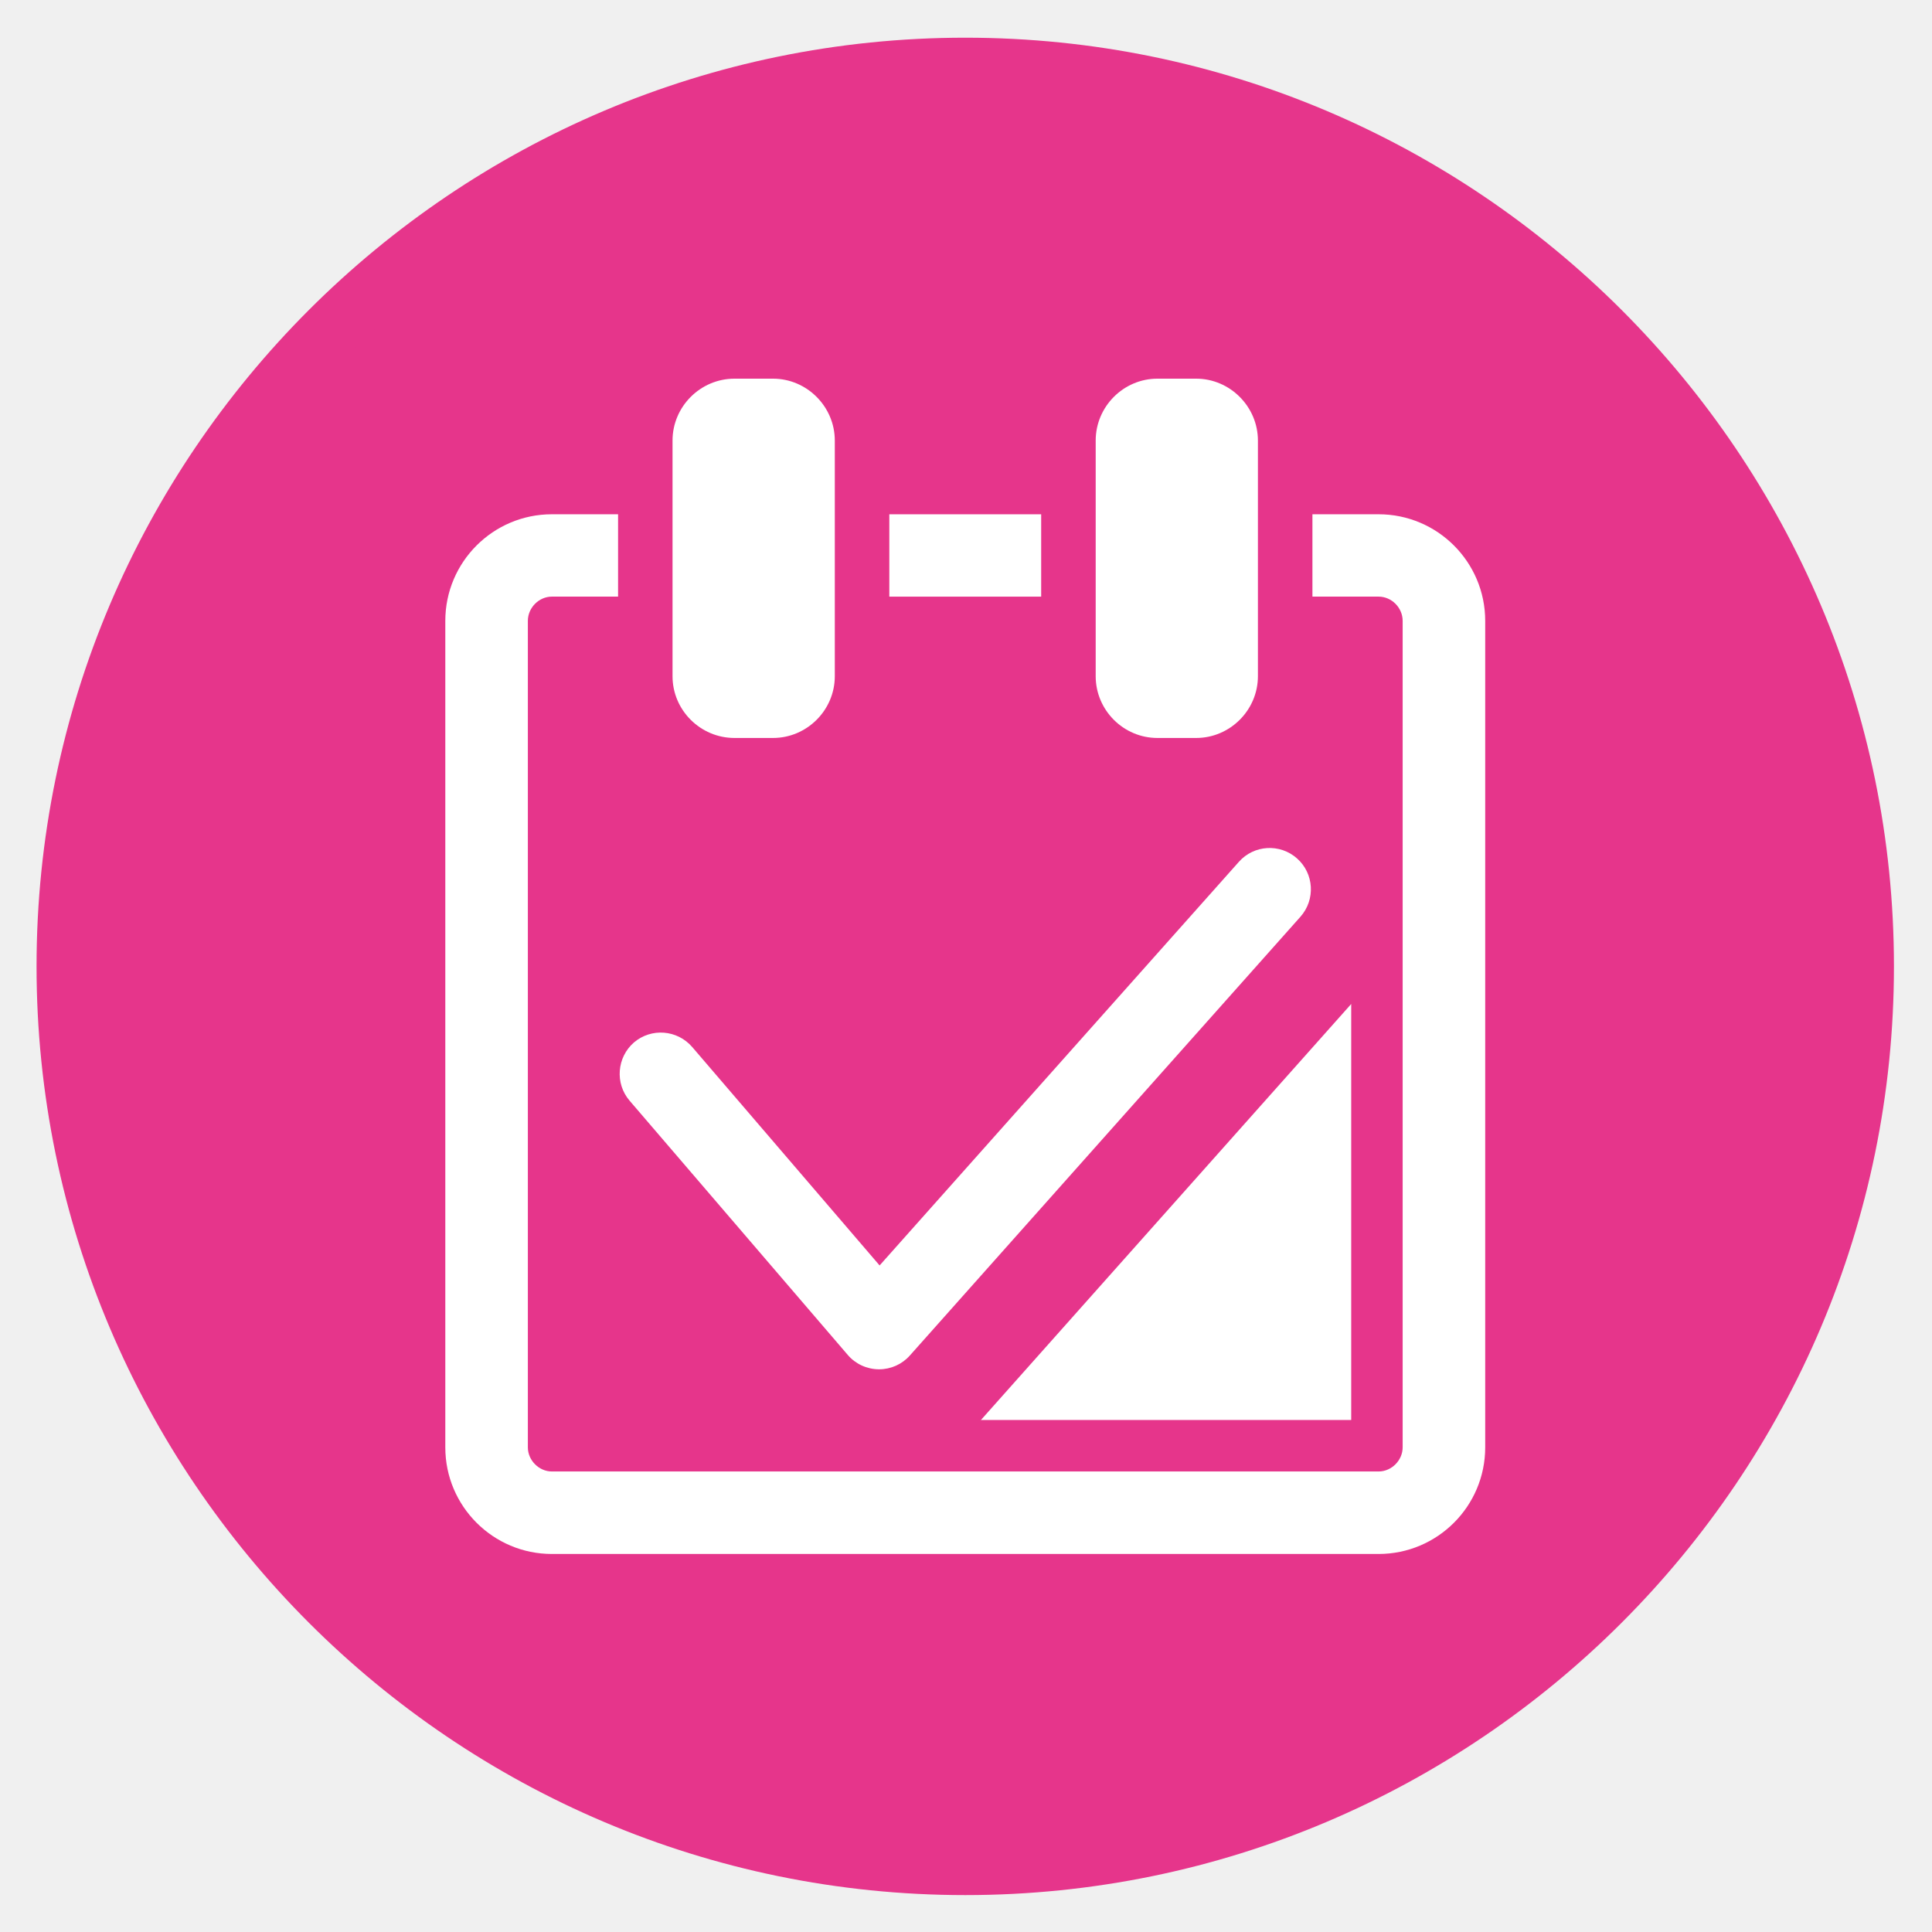
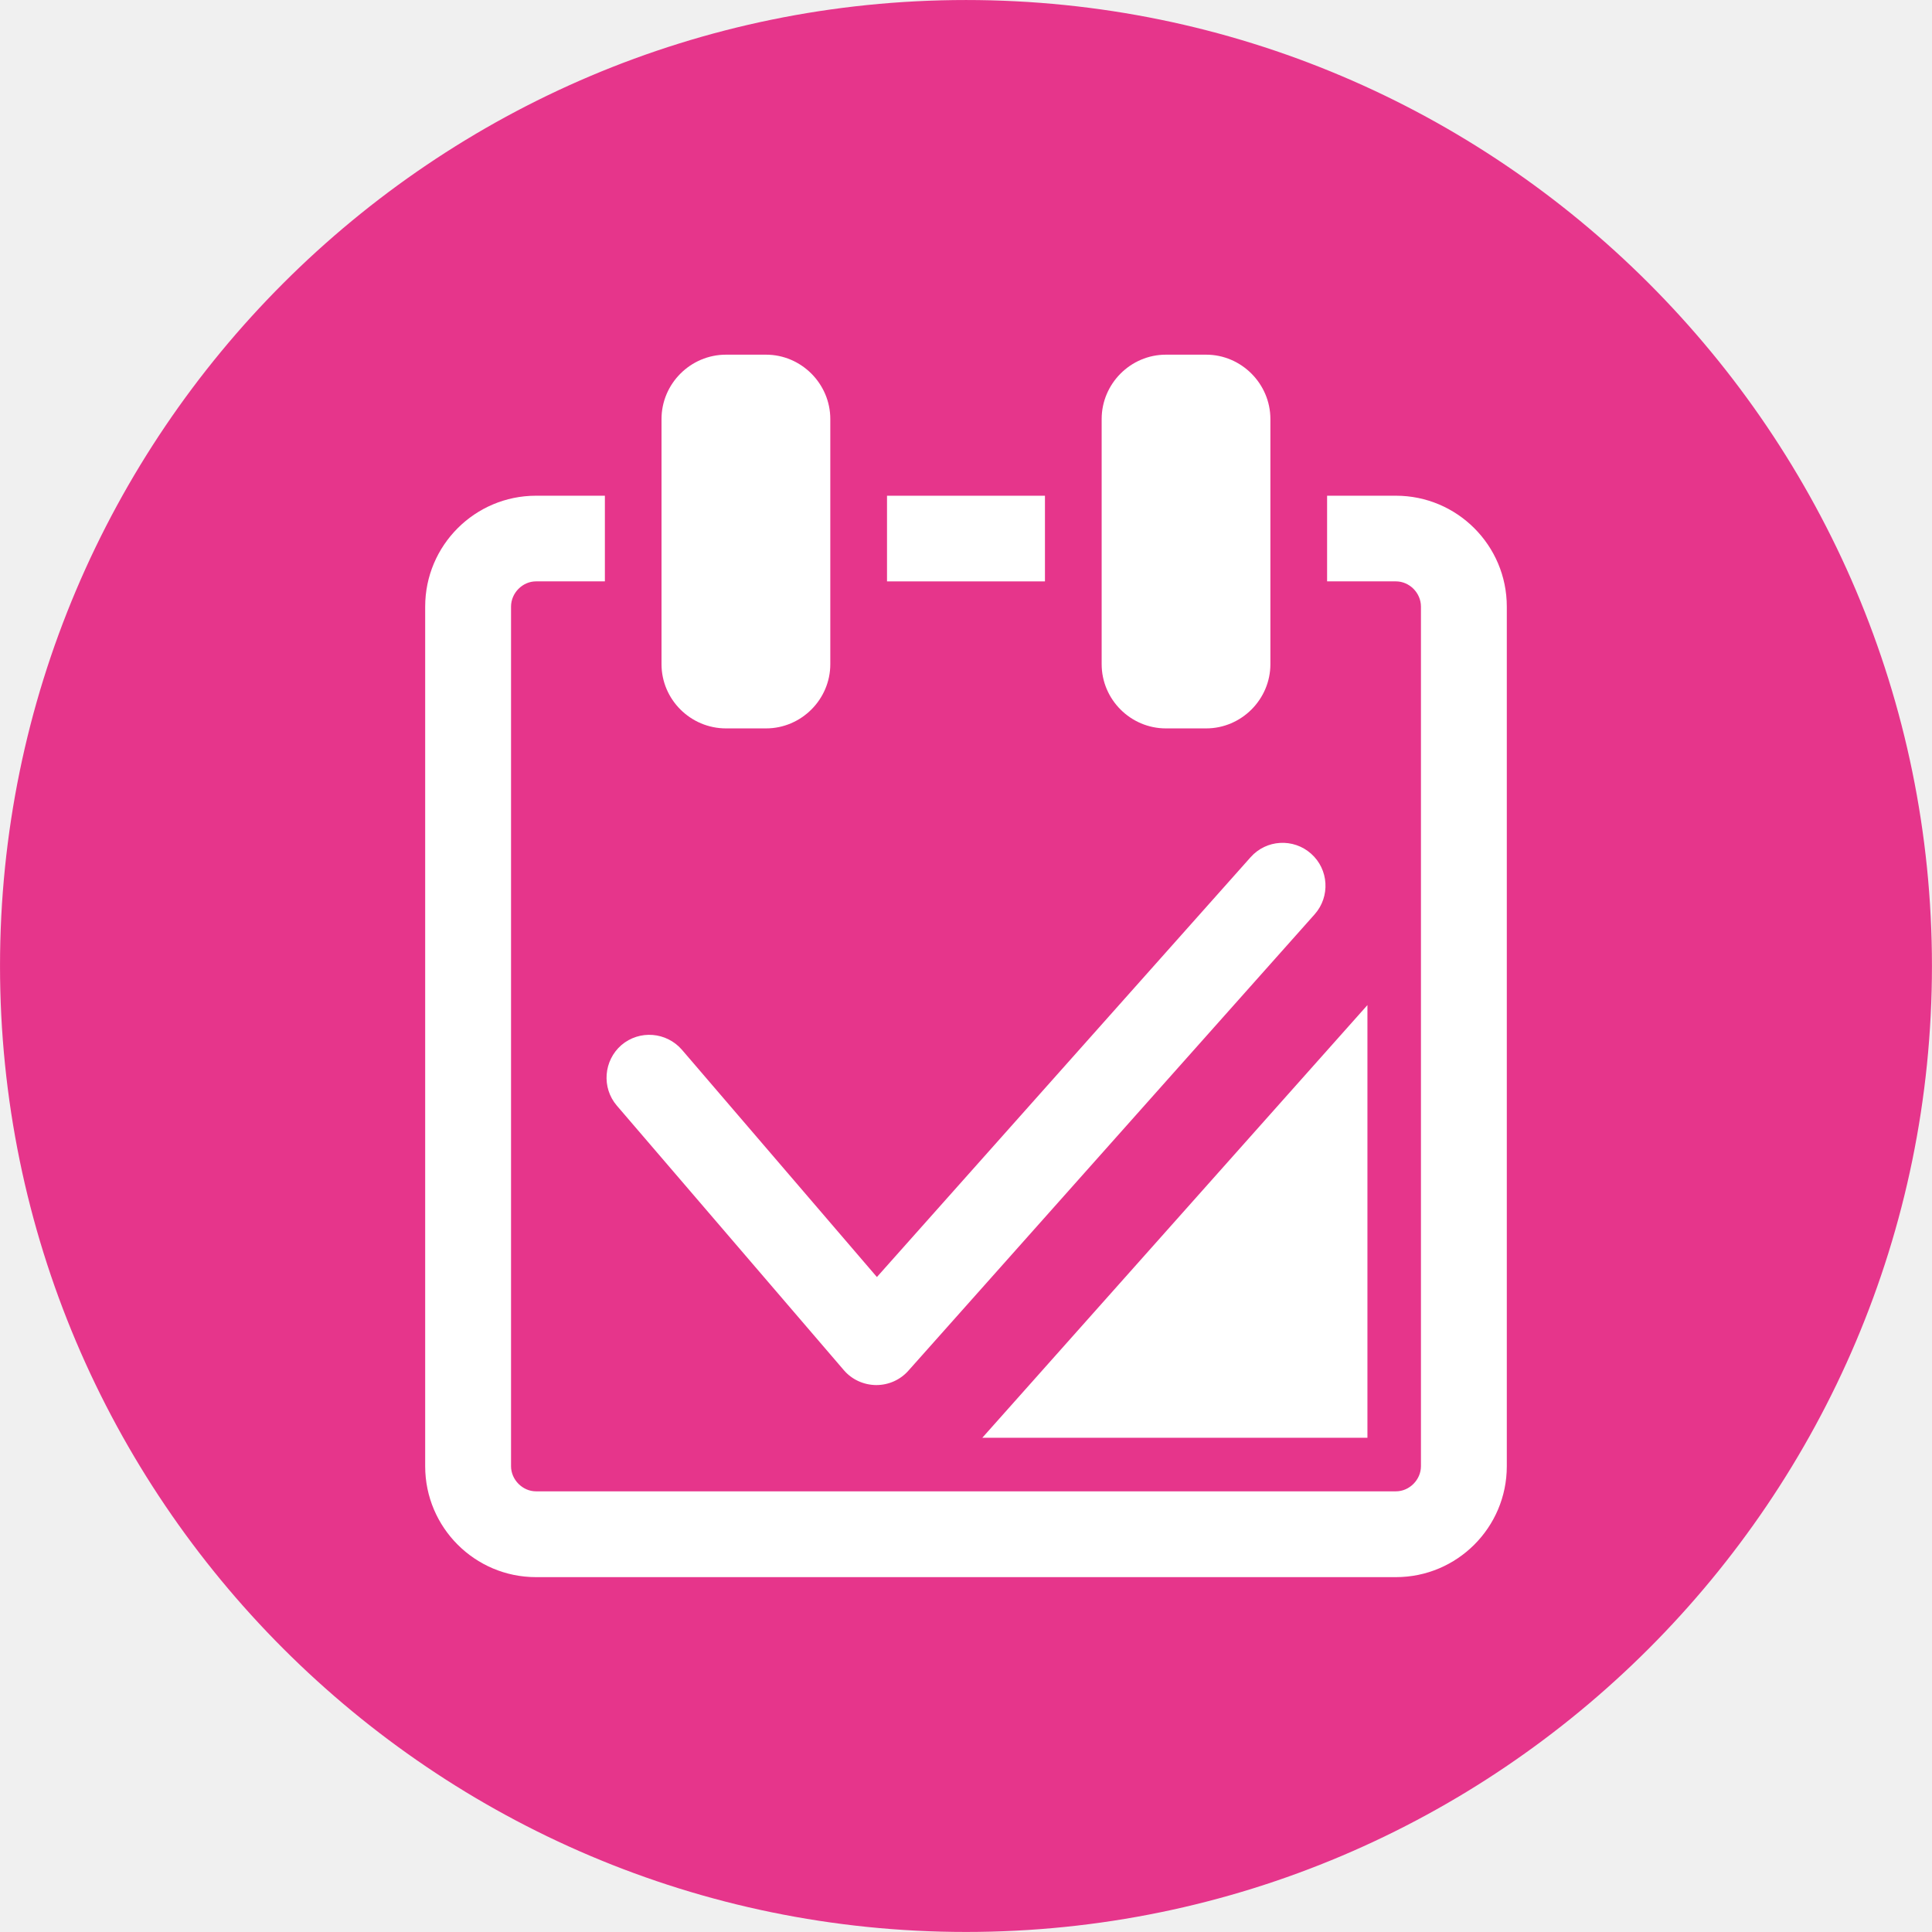
- <svg xmlns="http://www.w3.org/2000/svg" version="1.1" id="Calque_1" x="0px" y="0px" viewBox="238.73 361.93 117.94 117.94" xml:space="preserve">
+ <svg xmlns="http://www.w3.org/2000/svg" version="1.1" id="Calque_1" x="0px" y="0px" viewBox="240.96 364.23 113.39 113.39" xml:space="preserve">
  <g>
    <path fill="#E6358B" d="M352.52,420.922c0,30.301-24.559,54.871-54.863,54.871c-30.309,0-54.871-24.57-54.871-54.871   s24.562-54.871,54.871-54.871C327.961,366.051,352.52,390.621,352.52,420.922z" />
    <g>
      <path fill="#FFFFFF" d="M292.391,445.52c-0.008,0-0.008,0-0.016,0c-0.73-0.008-1.418-0.324-1.887-0.871l-13.324-15.527    c-0.906-1.055-0.777-2.648,0.266-3.555c1.059-0.902,2.645-0.777,3.555,0.277l11.441,13.336l21.93-24.637    c0.922-1.043,2.512-1.133,3.551-0.211c1.043,0.922,1.133,2.52,0.211,3.559l-23.844,26.785    C293.797,445.215,293.113,445.52,292.391,445.52z" />
      <path fill="#FFFFFF" d="M302.289,398.352h-9.27v-5.027h9.27V398.352z" />
      <g>
        <g>
          <polygon fill="#FFFFFF" points="321.215,423.219 321.215,448.613 298.609,448.613 298.543,448.691     " />
        </g>
      </g>
      <path fill="#FFFFFF" d="M329.395,450.285c0,3.594-2.918,6.508-6.508,6.508h-50.469c-3.586,0-6.504-2.914-6.504-6.508v-50.453    c0-3.594,2.918-6.508,6.504-6.508h4.043v5.027h-4.043c-0.789,0-1.465,0.68-1.465,1.48v50.453c0,0.789,0.676,1.473,1.465,1.473    h50.469c0.797,0,1.469-0.684,1.469-1.473v-50.453c0-0.801-0.672-1.48-1.469-1.48h-4.039v-5.027h4.039    c3.59,0,6.508,2.914,6.508,6.508V450.285z" />
      <g>
        <path fill="#FFFFFF" d="M285.918,406.98h-2.348c-2.086,0-3.785-1.699-3.785-3.77v-14.387c0-2.07,1.699-3.777,3.785-3.777h2.348     c2.07,0,3.773,1.707,3.773,3.777v14.387C289.691,405.281,287.988,406.98,285.918,406.98z" />
        <path fill="#FFFFFF" d="M311.75,406.98h-2.363c-2.074,0-3.77-1.699-3.77-3.77v-14.387c0-2.07,1.695-3.777,3.77-3.777h2.363     c2.066,0,3.77,1.707,3.77,3.777v14.387C315.52,405.281,313.816,406.98,311.75,406.98z" />
      </g>
    </g>
    <path fill="#E6358B" d="M297.656,477.617c-31.262,0-56.695-25.441-56.695-56.695c0-31.262,25.434-56.691,56.695-56.691   s56.691,25.43,56.691,56.691C354.348,452.176,328.918,477.617,297.656,477.617z M297.656,367.875   c-29.25,0-53.047,23.797-53.047,53.047c0,29.254,23.797,53.047,53.047,53.047c29.246,0,53.043-23.793,53.043-53.047   C350.699,391.672,326.902,367.875,297.656,367.875z" />
  </g>
</svg>
